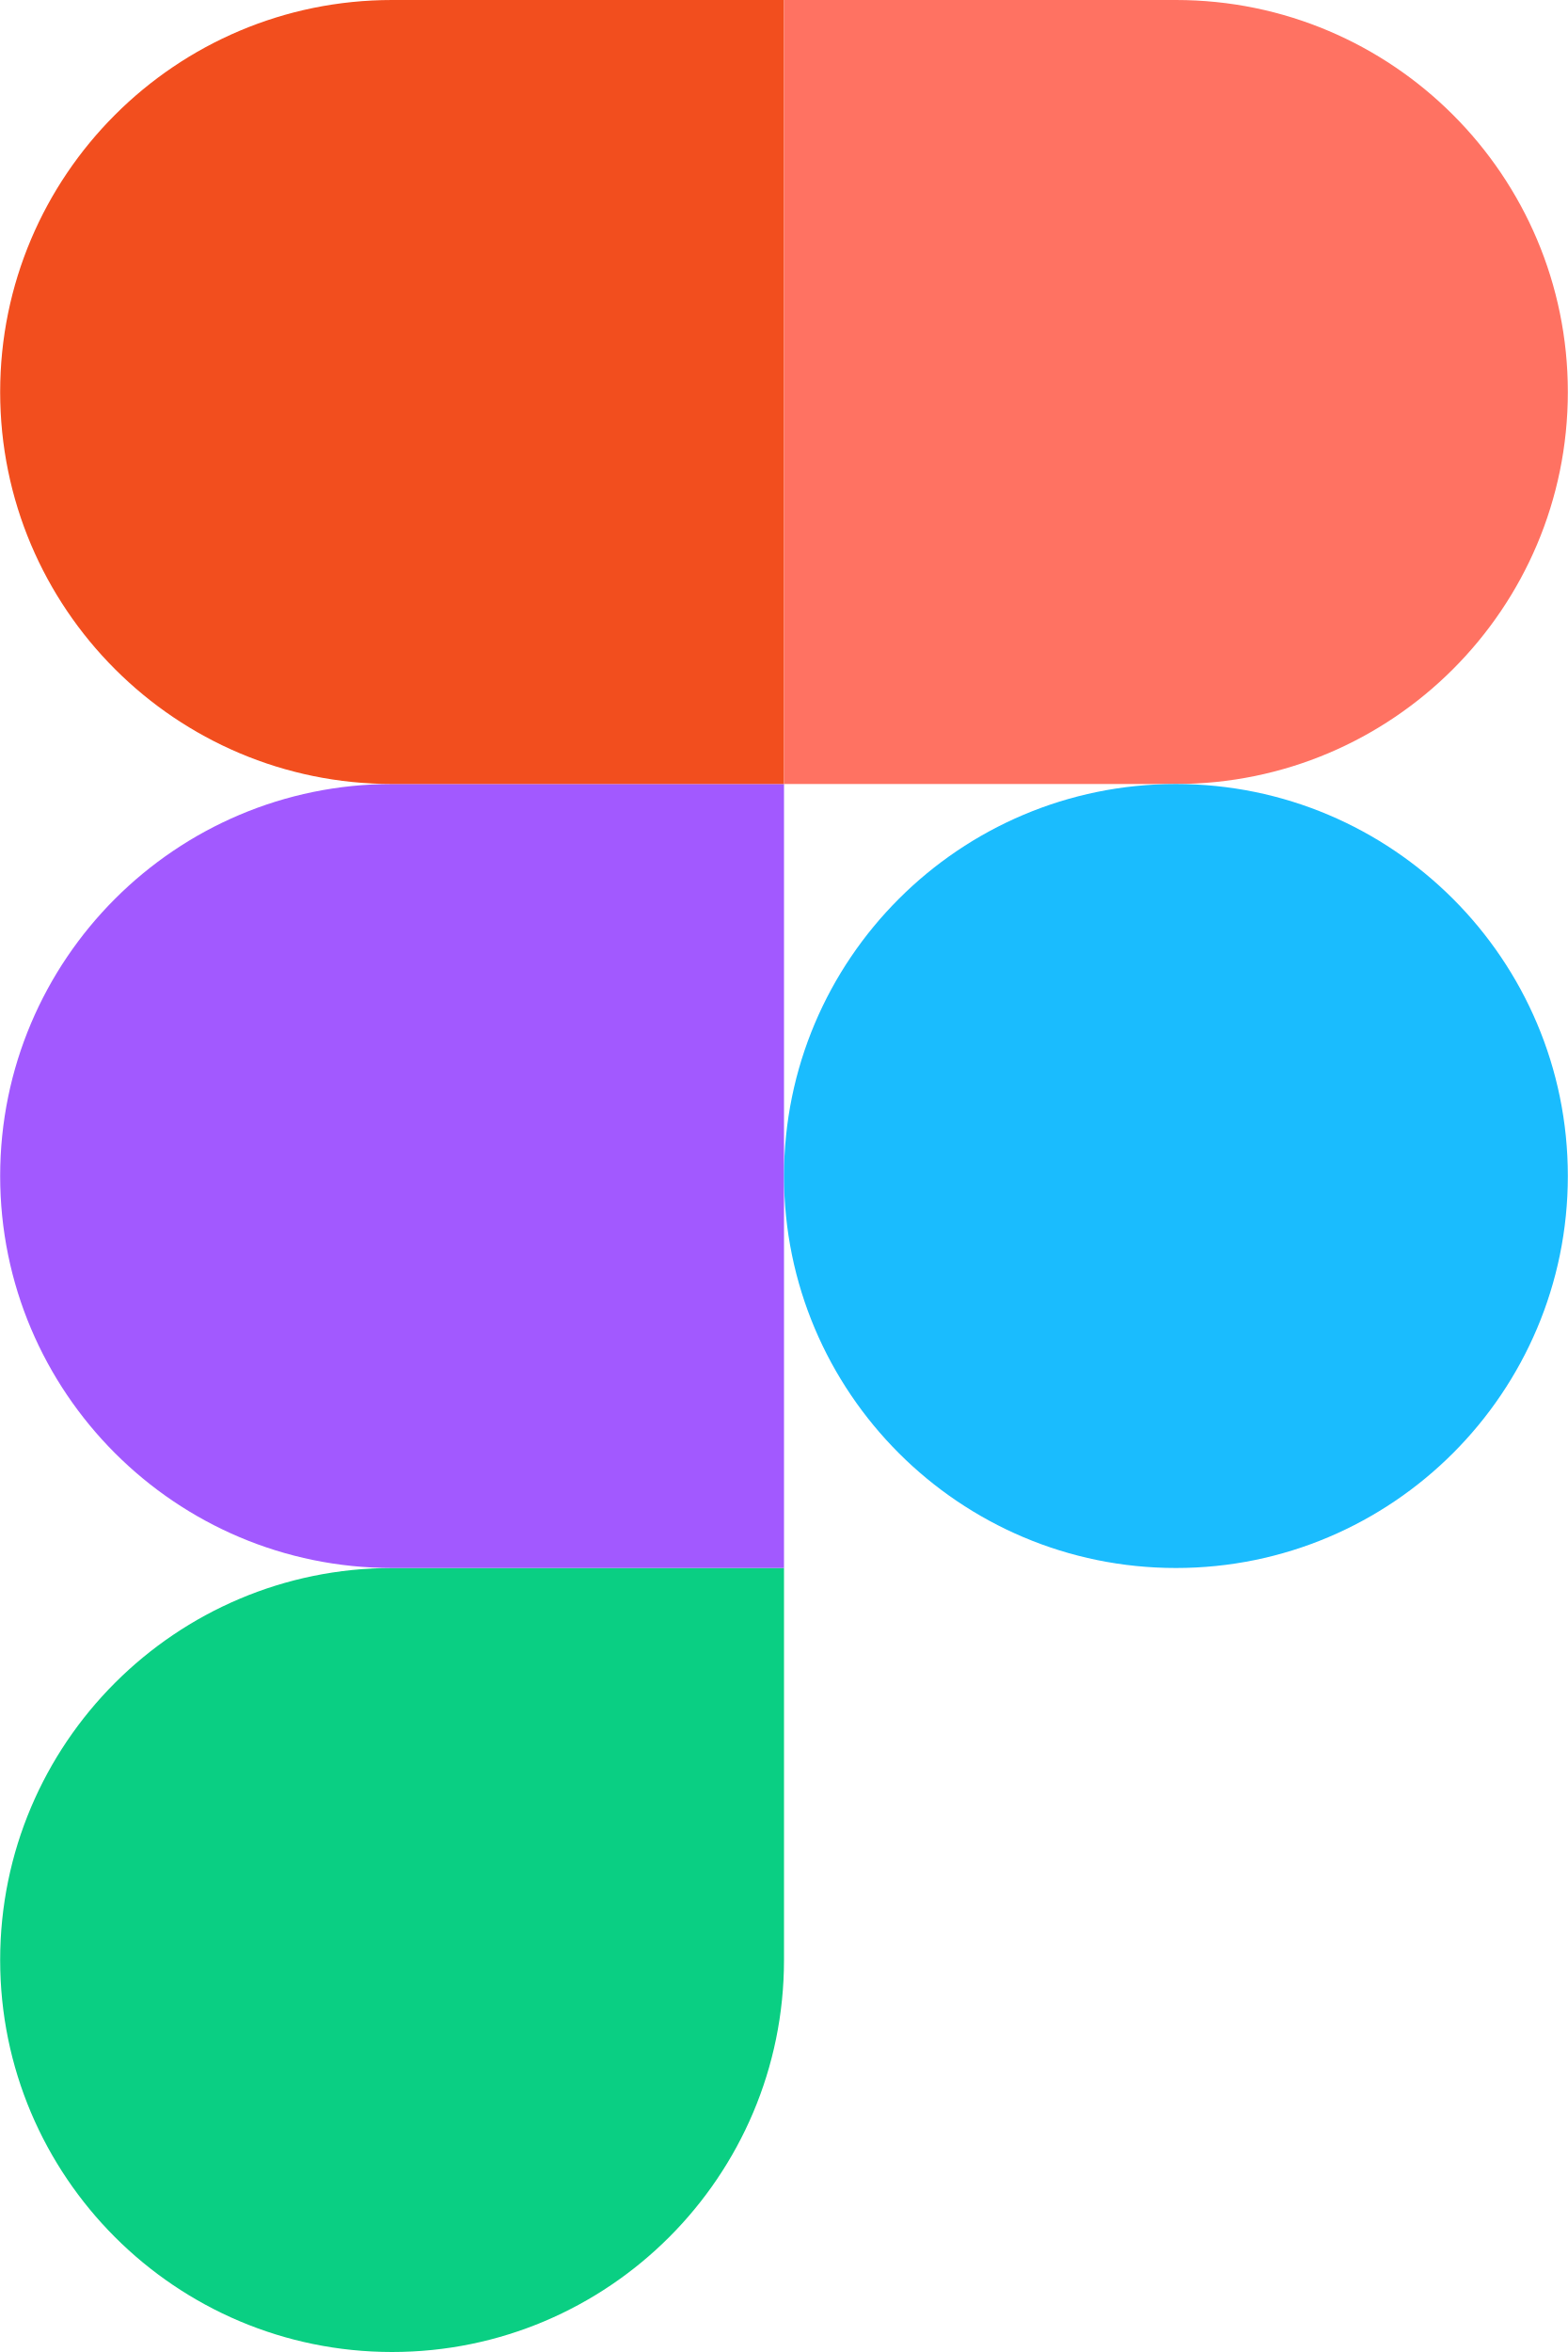
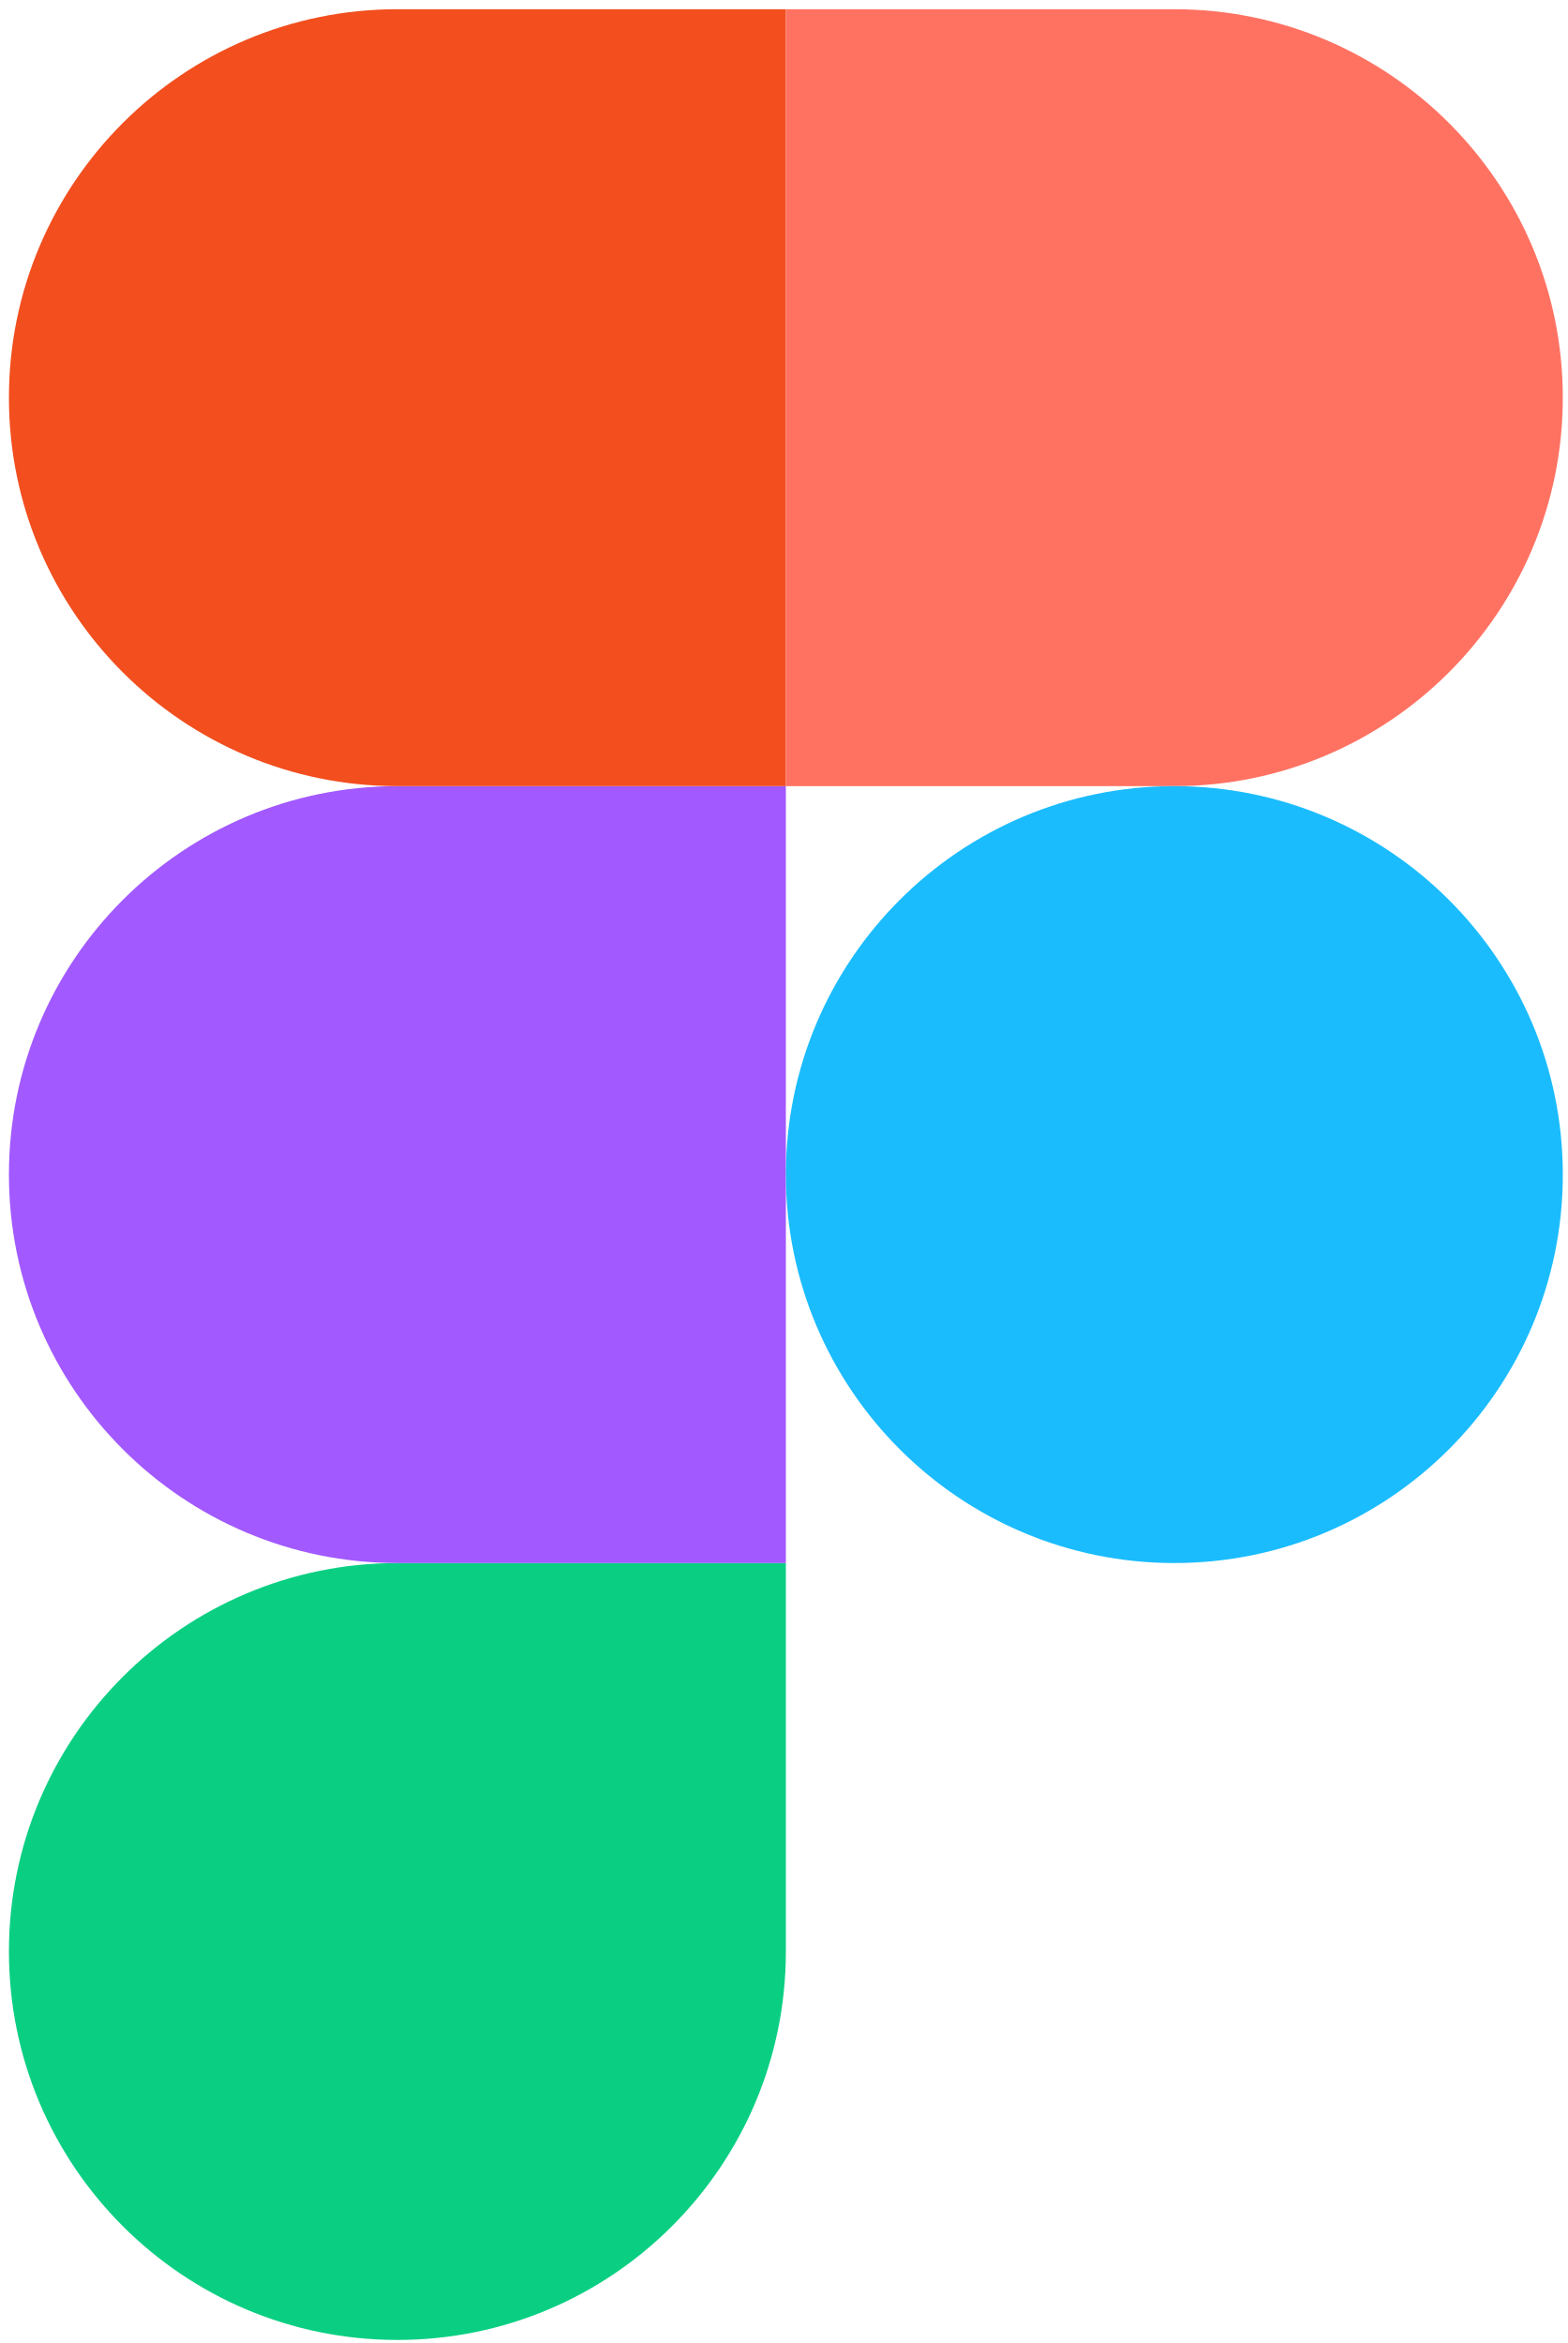
- <svg xmlns="http://www.w3.org/2000/svg" id="Layer_1" viewBox="0 0 200 300" width="1667" height="2500">
-   <style>.st0{fill:#0acf83}.st1{fill:#a259ff}.st2{fill:#f24e1e}.st3{fill:#ff7262}.st4{fill:#1abcfe}</style>
-   <path id="path0_fill" class="st0" d="M50 300c27.6 0 50-22.4 50-50v-50H50c-27.6 0-50 22.4-50 50s22.4 50 50 50z" />
-   <path id="path1_fill" class="st1" d="M0 150c0-27.6 22.4-50 50-50h50v100H50c-27.6 0-50-22.4-50-50z" />
-   <path id="path1_fill_1_" class="st2" d="M0 50C0 22.4 22.4 0 50 0h50v100H50C22.4 100 0 77.6 0 50z" />
-   <path id="path2_fill" class="st3" d="M100 0h50c27.6 0 50 22.4 50 50s-22.4 50-50 50h-50V0z" />
-   <path id="path3_fill" class="st4" d="M200 150c0 27.6-22.4 50-50 50s-50-22.4-50-50 22.4-50 50-50 50 22.4 50 50z" />
+ <svg xmlns="http://www.w3.org/2000/svg" id="Layer_1" viewBox="0 0 118.776 177.6" width="990" height="1480" version="1.1">
+   <defs id="defs16" />
+   <style id="style2">.st0{fill:#0acf83}.st1{fill:#a259ff}.st2{fill:#f24e1e}.st3{fill:#ff7262}.st4{fill:#1abcfe}</style>
+   <g id="g25" transform="translate(-42.78442,-59.37962)">
+     <path id="path0_fill" class="st0" d="m 72.894,236.748 c 16.254,0 29.445,-13.191 29.445,-29.445 V 177.858 H 72.894 c -16.254,0 -29.445,13.191 -29.445,29.445 0,16.254 13.191,29.445 29.445,29.445 z" style="stroke-width:0.589" />
+     <path id="path1_fill" class="st1" d="m 43.449,148.414 c 0,-16.254 13.191,-29.445 29.445,-29.445 h 29.445 v 58.89 H 72.894 c -16.254,0 -29.445,-13.191 -29.445,-29.445 z" style="stroke-width:0.589" />
+     <path id="path1_fill_1_" class="st2" d="m 43.449,89.524 c 0,-16.254 13.191,-29.445 29.445,-29.445 H 102.339 V 118.969 H 72.894 c -16.254,0 -29.445,-13.191 -29.445,-29.445 z" style="stroke-width:0.589" />
+     <path id="path2_fill" class="st3" d="m 102.339,60.079 h 29.445 c 16.254,0 29.445,13.191 29.445,29.445 0,16.254 -13.191,29.445 -29.445,29.445 h -29.445 z" style="stroke-width:0.589" />
+     <path id="path3_fill" class="st4" d="m 161.229,148.414 c 0,16.254 -13.191,29.445 -29.445,29.445 -16.254,0 -29.445,-13.191 -29.445,-29.445 0,-16.254 13.191,-29.445 29.445,-29.445 16.254,0 29.445,13.191 29.445,29.445 z" style="stroke-width:0.589" />
+   </g>
</svg>
